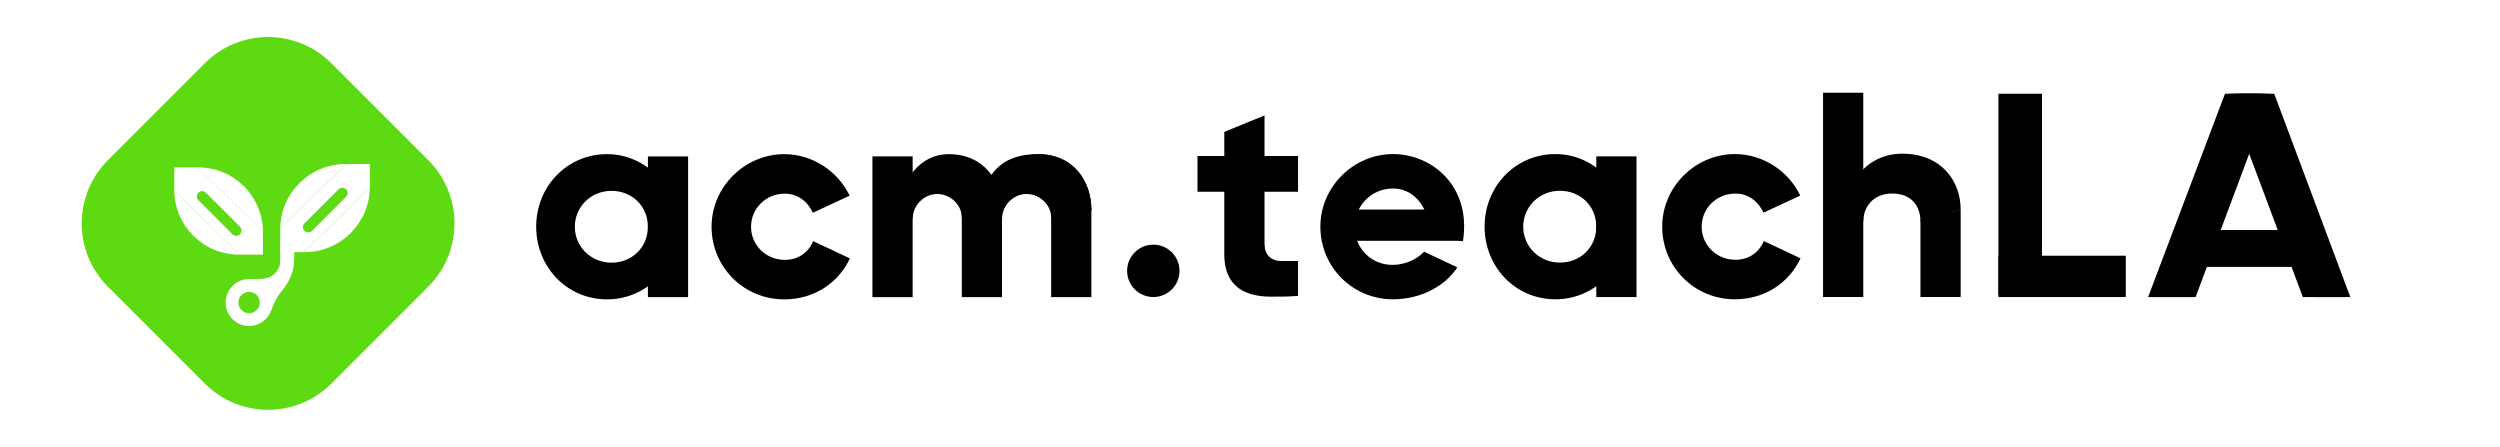
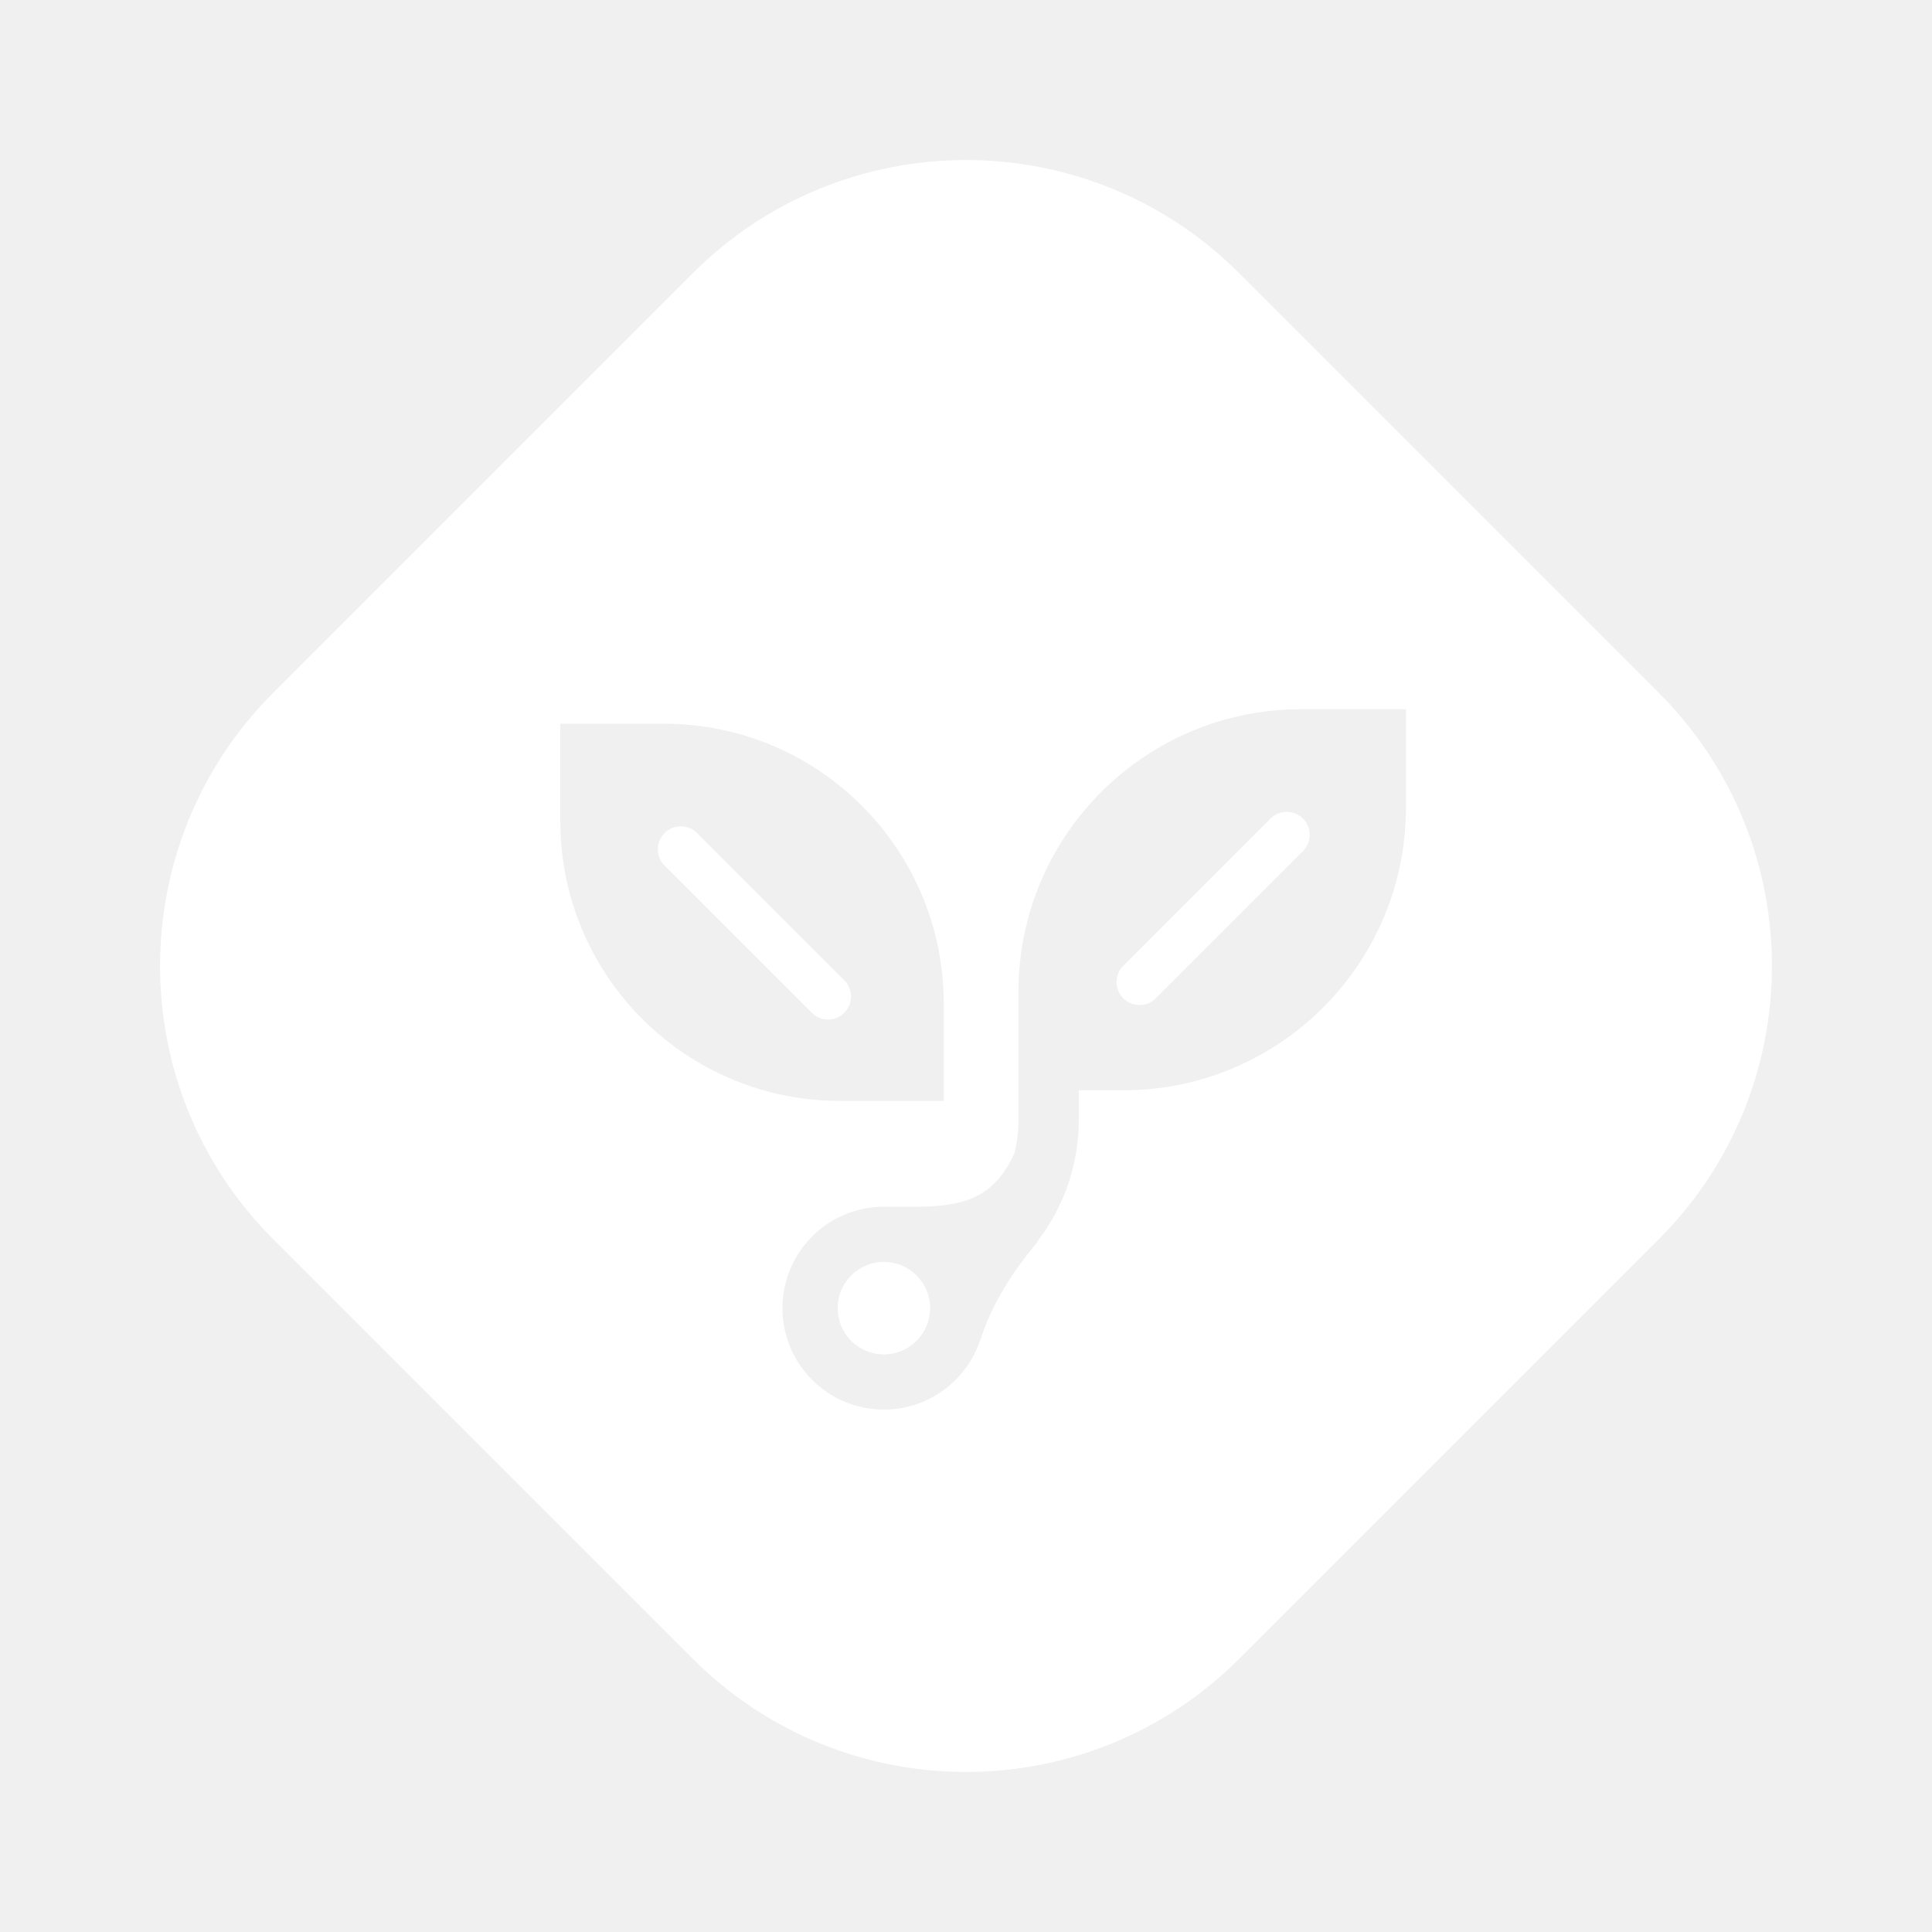
- <svg xmlns="http://www.w3.org/2000/svg" width="2238" height="400" fill="none" viewBox="0 0 2238 400">
-   <rect width="2238" height="400" fill="#fff" />
-   <rect width="36" height="125.954" x="580" y="140.034" fill="#000" />
-   <path fill="#000" fill-rule="evenodd" d="M543.451 267.988C580.986 267.988 607.938 235.793 607.938 202.988C607.938 172.002 581.165 137.988 543.451 137.988C507.384 137.988 480 167.09 480 202.988C480 238.887 507.384 267.988 543.451 267.988ZM547.403 235.133C565.895 235.133 580 221.356 580 202.988C580 184.62 565.895 170.843 547.403 170.843C528.91 170.843 514.588 185.235 514.588 202.988C514.588 220.741 528.91 235.133 547.403 235.133Z" clip-rule="evenodd" />
-   <path fill="#000" fill-rule="evenodd" d="M760.614 175.148L727.649 190.462C723.443 180.989 714.576 173.365 702.584 173.365C685.535 173.365 672.332 186.633 672.332 203C672.332 219.367 685.535 232.635 702.584 232.635C714.85 232.635 723.846 225.768 727.929 215.82L760.827 231.332C750.72 253.036 729.034 268 702 268C665.6 268 637 238.899 637 203C637 167.101 666.9 138 702 138C727.355 138 749.996 153.185 760.614 175.148Z" clip-rule="evenodd" />
-   <rect width="36" height="125.999" x="781" y="140.009" fill="#000" />
-   <path fill="#000" d="M861 189.009L897 186.009V266.009H861V189.009Z" />
-   <path fill="#000" d="M941 189.009L977 186.009V266.009H941V189.009Z" />
-   <path fill="#000" d="M849.264 138C881.122 138 896.999 162.408 896.999 188L860.999 194.693C860.999 183.626 850.999 173.664 838.999 173.664C826.999 173.664 816.999 184.007 816.999 196.007L807.465 182.551C803.712 173.664 817.312 138 849.264 138Z" />
-   <path fill="#000" d="M929.264 138C961.122 138 976.999 162.408 976.999 188L940.999 194.693C940.999 183.626 930.999 173.664 918.999 173.664C906.999 173.664 896.999 184.007 896.999 196.007L887.465 182.551C883.712 173.664 897.312 138 929.264 138Z" />
-   <path fill="#000" d="M929.264 138C961.122 138 977 162.408 977 188L941 191C941 179.933 931 171 919 171C907 171 897 179 897 191L879 172C887 154 897.313 138 929.264 138Z" />
-   <circle cx="1032.45" cy="242.454" r="23.454" fill="#000" />
-   <path fill="#5EDA12" d="M183.431 56.569C214.673 25.327 265.327 25.327 296.569 56.569L383.431 143.431C414.673 174.673 414.673 225.327 383.431 256.568L296.569 343.431C265.327 374.673 214.673 374.673 183.431 343.431L96.569 256.568C65.327 225.326 65.327 174.673 96.569 143.431L183.431 56.569Z" />
-   <path fill="#fff" d="M272.567 225.736C304.664 225.736 330.726 199.893 331.078 167.879L271.909 225.733C272.128 225.735 272.347 225.736 272.567 225.736Z" />
-   <path fill="#fff" d="M309.375 146.838C277.277 146.838 251.216 172.682 250.863 204.696L310.032 146.842C309.813 146.839 309.594 146.838 309.375 146.838Z" />
-   <path fill="#fff" d="M331.078 146.837H310.039V167.877H331.078V146.837Z" />
-   <rect width="21.039" height="21.039" fill="#fff" transform="matrix(-1 0 0 1 271.911 204.696)" />
-   <path fill="#fff" d="M310.039 146.837L331.078 167.877L271.906 225.734L250.866 204.695L310.039 146.837Z" />
-   <path stroke="#fff" stroke-width="12.486" d="M257.111 220.277V231.891C257.111 244.223 250.587 255.634 239.959 261.889L237.499 263.337" />
-   <path fill="#fff" d="M213.93 227.932C182.16 227.932 156.365 202.352 156.016 170.665L214.581 227.929C214.364 227.931 214.148 227.932 213.93 227.932Z" />
-   <path fill="#fff" d="M177.468 149.843C209.238 149.843 235.034 175.423 235.383 207.11L176.817 149.847C177.034 149.844 177.251 149.843 177.468 149.843Z" />
-   <path fill="#fff" d="M156.001 149.841H176.825V170.666H156.001V149.841Z" />
-   <rect width="20.825" height="20.825" x="214.574" y="207.11" fill="#fff" />
-   <path fill="#fff" d="M176.825 149.842L156 170.666L214.569 227.934L235.393 207.109L176.825 149.842Z" />
-   <path fill="#5EDA12" fill-rule="evenodd" d="M214.801 209.687C212.941 211.547 209.927 211.547 208.067 209.687L177.594 179.214C175.735 177.355 175.735 174.34 177.594 172.481C179.454 170.621 182.468 170.621 184.328 172.481L214.801 202.954C216.66 204.813 216.66 207.828 214.801 209.687Z" clip-rule="evenodd" />
-   <path fill="#5EDA12" fill-rule="evenodd" d="M272.562 206.687C274.421 208.546 277.436 208.546 279.295 206.687L309.768 176.214C311.628 174.354 311.628 171.34 309.768 169.48C307.909 167.621 304.894 167.621 303.035 169.48L272.562 199.953C270.702 201.813 270.702 204.827 272.562 206.687Z" clip-rule="evenodd" />
-   <path fill="#fff" fill-rule="evenodd" d="M223 280.41C228.287 280.41 232.573 276.124 232.573 270.837C232.573 265.551 228.287 261.265 223 261.265C217.713 261.265 213.427 265.551 213.427 270.837C213.427 276.124 217.713 280.41 223 280.41ZM223 291.837C234.598 291.837 244 282.435 244 270.837C244 259.239 234.598 249.837 223 249.837C211.402 249.837 202 259.239 202 270.837C202 282.435 211.402 291.837 223 291.837Z" clip-rule="evenodd" />
-   <path fill="#fff" d="M250 238.837C244.5 250.837 235.4 249.837 223 249.837L247 262.837L250 238.837Z" />
-   <path fill="#fff" d="M255 256.837C252.167 260.337 246 267.837 243 277.337L237 257.837L255 256.837Z" />
-   <path fill="#000" d="M1096 227.955L1132 222.876V103.337L1096 118.047L1096 227.955Z" />
-   <path fill="#000" d="M1072 139.65H1162V171.65H1072V139.65Z" />
-   <path fill="#000" d="M1138 265.565C1100.43 265.565 1096 242.364 1096 227.6C1106.28 221.418 1124.8 219.609 1132 219.609C1132 226.639 1137 233.67 1147 233.67H1162L1162 264.862C1153 265.565 1149.47 265.565 1138 265.565Z" />
-   <path fill="#000" fill-rule="evenodd" d="M1247 137.922C1211.9 137.922 1182 167.023 1182 202.922V202.922C1182 238.82 1210.6 267.922 1247 267.922C1273.43 267.922 1294.82 254.738 1304.57 239.325L1274.9 225.328C1269.76 230.626 1262.79 234.471 1255.06 236.154C1252.56 236.771 1249.89 237.098 1247.07 237.098C1246.94 237.098 1246.82 237.097 1246.69 237.096C1246.56 237.097 1246.43 237.098 1246.3 237.098C1227.43 237.098 1212.81 222.113 1212.81 203.628C1212.81 203.514 1212.81 203.401 1212.81 203.29C1212.81 203.167 1212.81 203.044 1212.81 202.921C1212.81 184.046 1227.76 168.745 1247.07 168.745C1263.88 168.745 1275.27 182.223 1277.94 196.539C1281.65 196.465 1283.79 198.281 1283.79 204.236C1283.79 205.726 1283.68 207.19 1283.45 208.622L1307.28 215.694L1309.63 215.933C1317.34 166.905 1282.1 137.922 1247 137.922Z" clip-rule="evenodd" />
-   <path fill="#000" d="M1199.13 187.577H1279.37L1309.63 215.577H1306.07H1199.58L1199.13 187.577Z" />
-   <rect width="36" height="125.954" x="1429" y="139.968" fill="#000" />
-   <path fill="#000" fill-rule="evenodd" d="M1392.45 267.922C1429.99 267.922 1456.94 235.726 1456.94 202.922C1456.94 171.936 1430.17 137.922 1392.45 137.922C1356.38 137.922 1329 167.023 1329 202.922C1329 238.82 1356.38 267.922 1392.45 267.922ZM1396.4 235.066C1414.9 235.066 1429 221.289 1429 202.921C1429 184.553 1414.9 170.777 1396.4 170.777C1377.91 170.777 1363.59 185.168 1363.59 202.921C1363.59 220.674 1377.91 235.066 1396.4 235.066Z" clip-rule="evenodd" />
-   <path fill="#000" fill-rule="evenodd" d="M1611.61 175.07L1578.65 190.383C1574.44 180.911 1565.58 173.287 1553.58 173.287C1536.54 173.287 1523.33 186.555 1523.33 202.922C1523.33 219.288 1536.54 232.556 1553.58 232.556C1565.85 232.556 1574.85 225.689 1578.93 215.742L1611.83 231.254C1601.72 252.958 1580.03 267.922 1553 267.922C1516.6 267.922 1488 238.82 1488 202.922C1488 167.023 1517.9 137.922 1553 137.922C1578.35 137.922 1601 153.107 1611.61 175.07Z" clip-rule="evenodd" />
-   <rect width="36" height="182.888" x="1632" y="83" fill="#000" />
-   <path fill="#000" d="M1719.19 196.47L1755.19 187.546V265.882H1719.19L1719.19 196.47Z" />
-   <path fill="#000" d="M1702.88 137.573C1737.79 137.573 1755.19 161.982 1755.19 187.573L1719.19 198.237C1719.19 184.813 1711.44 173.237 1693.92 173.237C1676.1 173.237 1668 186.237 1668 198.237L1657.09 182.124C1651.08 169.759 1667.88 137.573 1702.88 137.573Z" />
-   <path fill="#000" d="M1789 83.921H1828V263.921H1789V83.921Z" />
-   <path fill="#000" d="M1789 228.921H1903V265.921H1789V228.921Z" />
-   <path fill="#000" d="M1991.8 83.921L2023 83.921L2021.51 105.55L1960.88 265.921L1923 265.921L1991.8 83.921Z" />
-   <path fill="#000" d="M2030.88 83.921L2000 83.921L2001.47 105.55L2061.5 265.921L2099 265.921L2030.88 83.921Z" />
-   <path fill="#000" d="M1996.12 83.921L2027 83.921L2025.53 105.55L1965.5 265.921L1928 265.921L1996.12 83.921Z" />
-   <path fill="#000" d="M2035.88 83.921L2005 83.921L2073.12 265.921L2104 265.921L2035.88 83.921Z" />
-   <path fill="#000" d="M1959 205.921H2066V238.921H1959V205.921Z" />
+ <svg xmlns="http://www.w3.org/2000/svg" width="400" height="400" viewBox="0 0 400 400" fill="none">
+   <path fill-rule="evenodd" clip-rule="evenodd" d="M143.431 56.568C174.673 25.326 225.326 25.326 256.568 56.568L343.431 143.431C374.673 174.673 374.673 225.326 343.431 256.568L256.568 343.431C225.326 374.673 174.673 374.673 143.431 343.431L56.568 256.568C25.326 225.326 25.326 174.673 56.568 143.431L143.431 56.568ZM232.566 225.736C264.664 225.736 290.725 199.893 291.078 167.879L231.911 225.731V225.729L291.078 167.876V146.837H270.039L210.866 204.695L210.872 204.7V220.277H210.868V231.891C210.868 234.296 210.566 236.658 209.988 238.932L210 238.837C204.9 249.963 196.706 249.914 185.657 249.848H185.656C184.788 249.843 183.903 249.837 183 249.837C171.402 249.837 162 259.239 162 270.837C162 282.435 171.402 291.837 183 291.837C192.344 291.837 200.262 285.734 202.987 277.297L203 277.337C205.942 268.019 211.932 260.625 214.834 257.042L215 256.837L214.901 256.843C220.298 249.79 223.354 241.056 223.354 231.891V225.735H231.911V225.733C232.129 225.735 232.347 225.736 232.566 225.736ZM210.863 204.696C211.216 172.682 237.277 146.838 269.375 146.838C269.594 146.838 269.813 146.839 270.032 146.842L210.863 204.696ZM173.93 227.932C142.165 227.932 116.373 202.361 116.015 170.682L116 170.666L116 170.666V149.841H136.825V149.842L136.829 149.846C137.041 149.844 137.254 149.843 137.468 149.843C169.234 149.843 195.027 175.416 195.382 207.098L195.393 207.109L195.392 207.11H195.398V227.935H174.573V227.929L174.568 227.934L174.563 227.929C174.352 227.931 174.141 227.932 173.93 227.932ZM192.572 270.837C192.572 276.124 188.286 280.41 183 280.41C177.713 280.41 173.427 276.124 173.427 270.837C173.427 265.55 177.713 261.265 183 261.265C188.286 261.265 192.572 265.55 192.572 270.837Z" fill="white" />
+   <path fill-rule="evenodd" clip-rule="evenodd" d="M174.801 209.687C172.941 211.547 169.927 211.547 168.067 209.687L137.594 179.214C135.735 177.355 135.735 174.34 137.594 172.481C139.454 170.621 142.468 170.621 144.328 172.481L174.801 202.954C176.66 204.813 176.66 207.828 174.801 209.687Z" fill="white" />
+   <path fill-rule="evenodd" clip-rule="evenodd" d="M232.562 206.687C234.421 208.546 237.436 208.546 239.295 206.687L269.768 176.214C271.628 174.354 271.628 171.34 269.768 169.48C267.909 167.621 264.894 167.621 263.035 169.48L232.562 199.953C230.702 201.813 230.702 204.827 232.562 206.687Z" fill="white" />
</svg>
